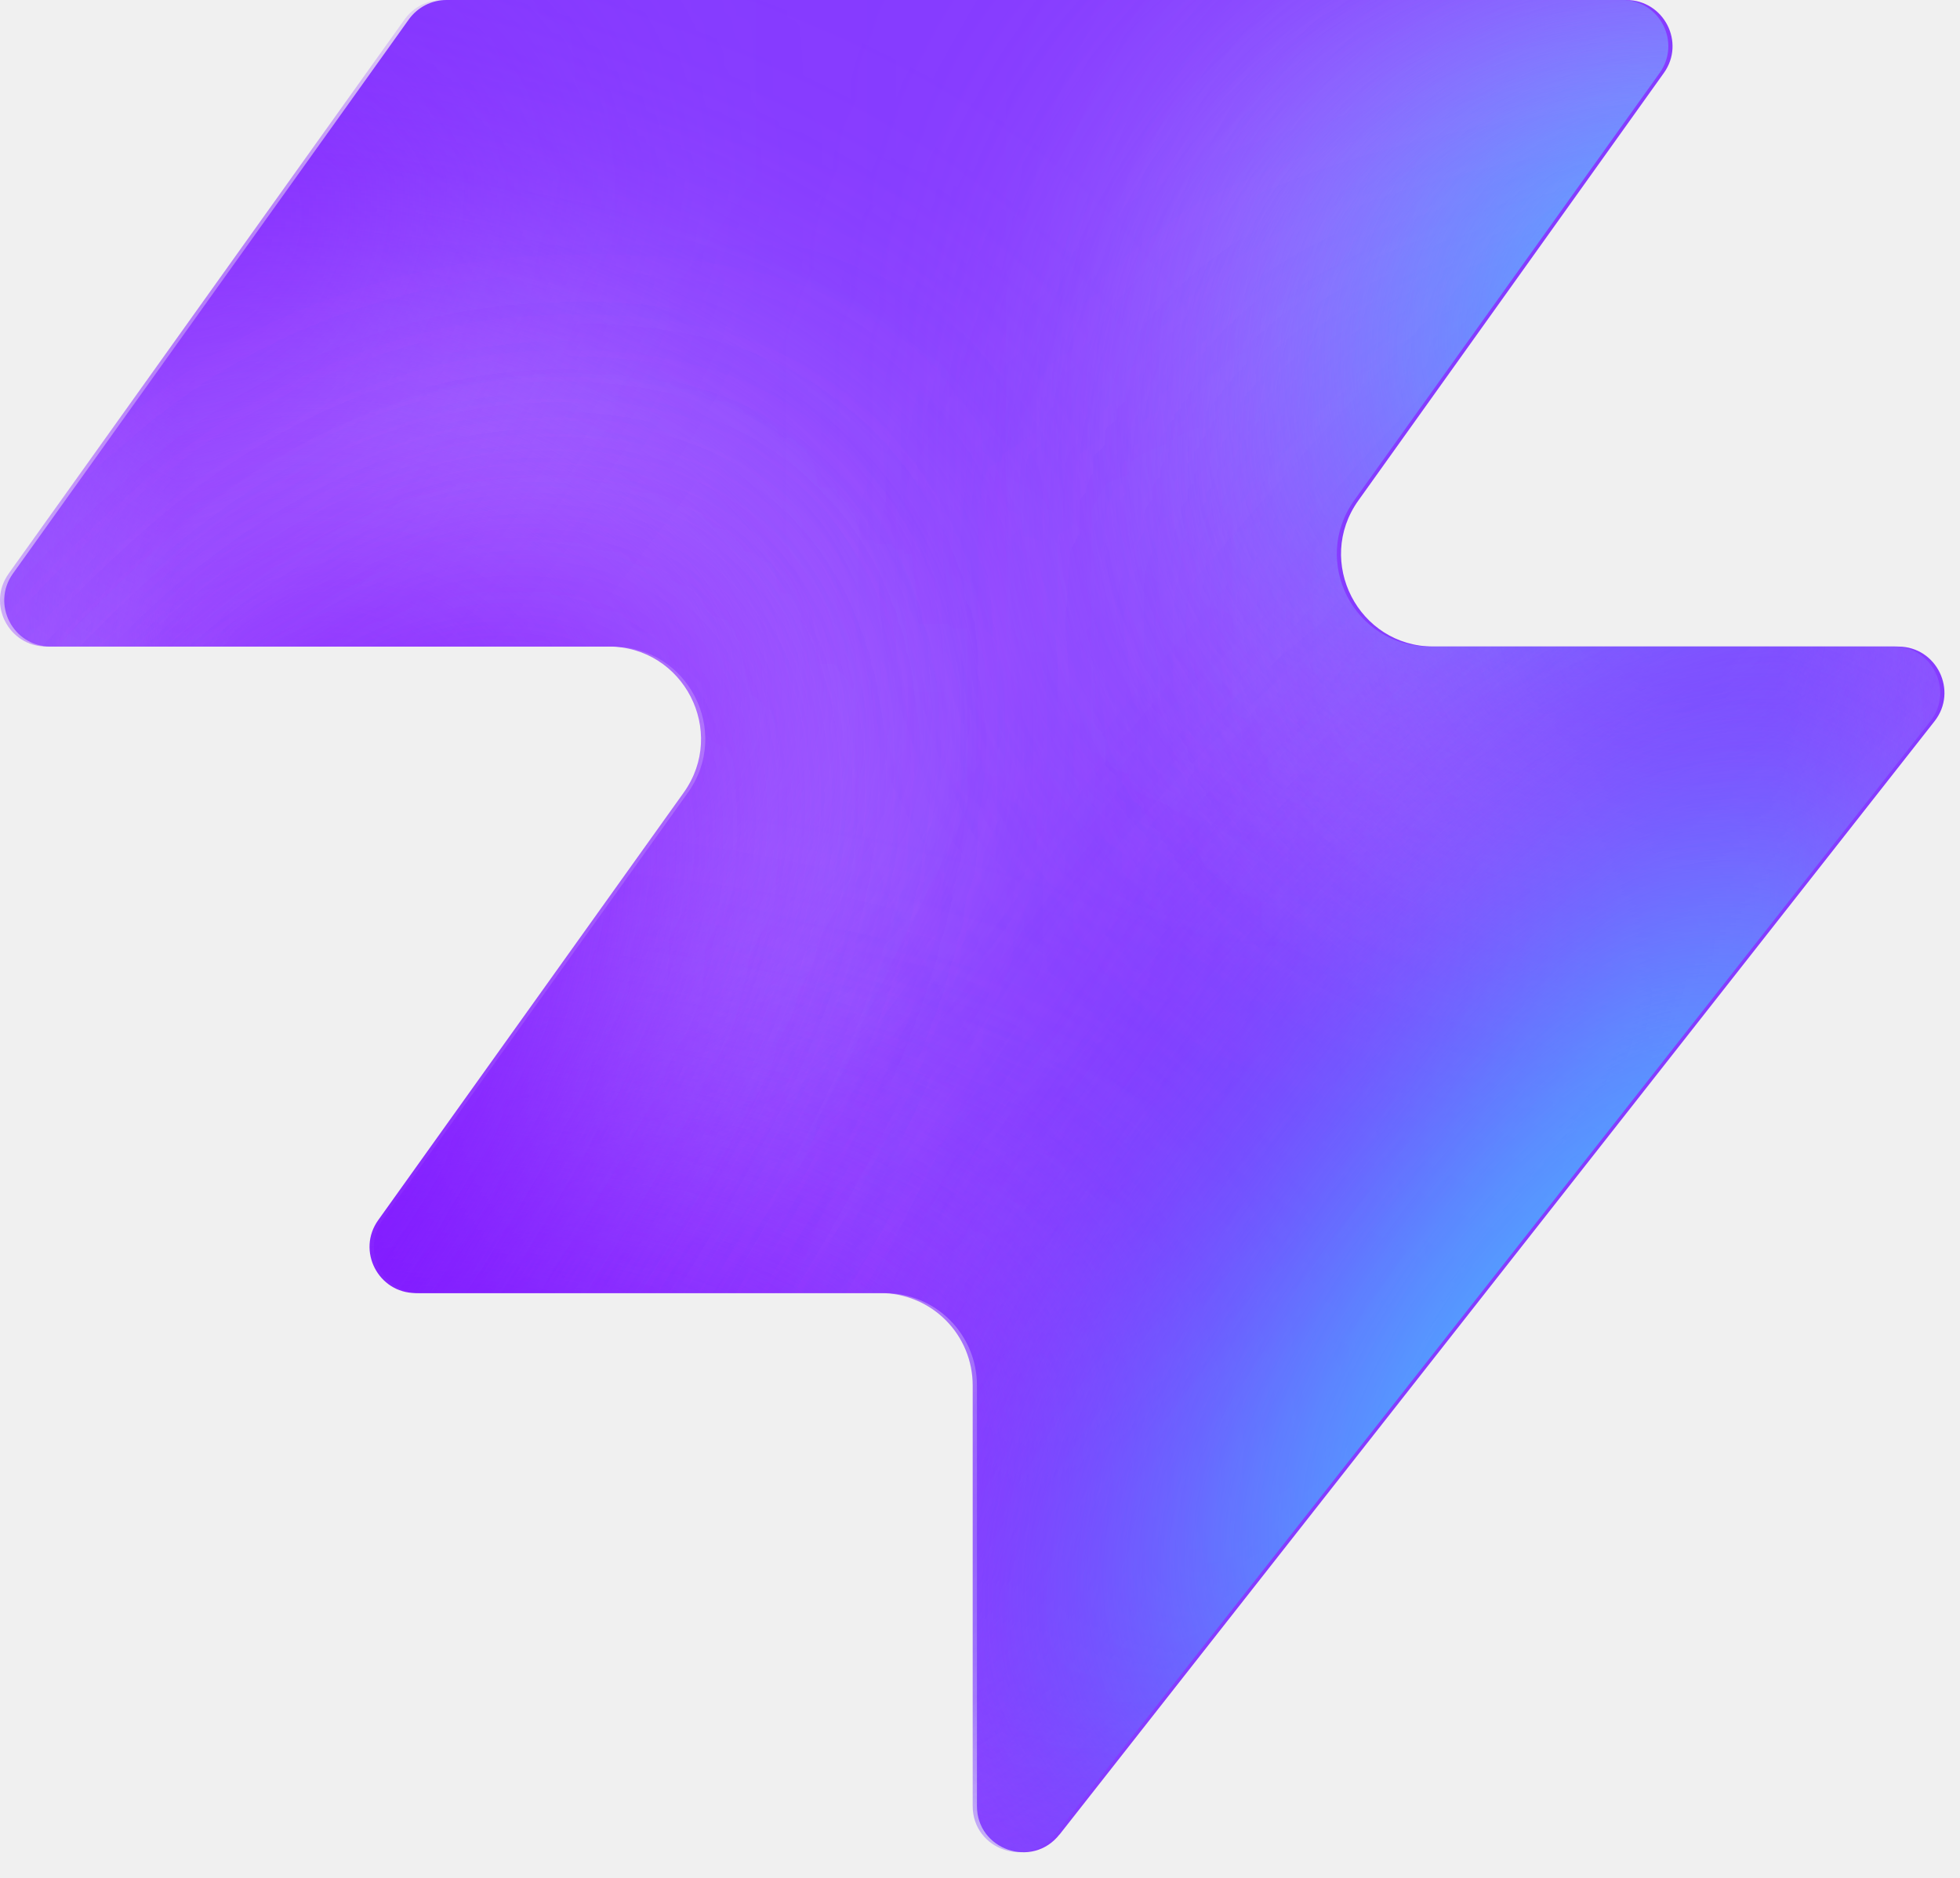
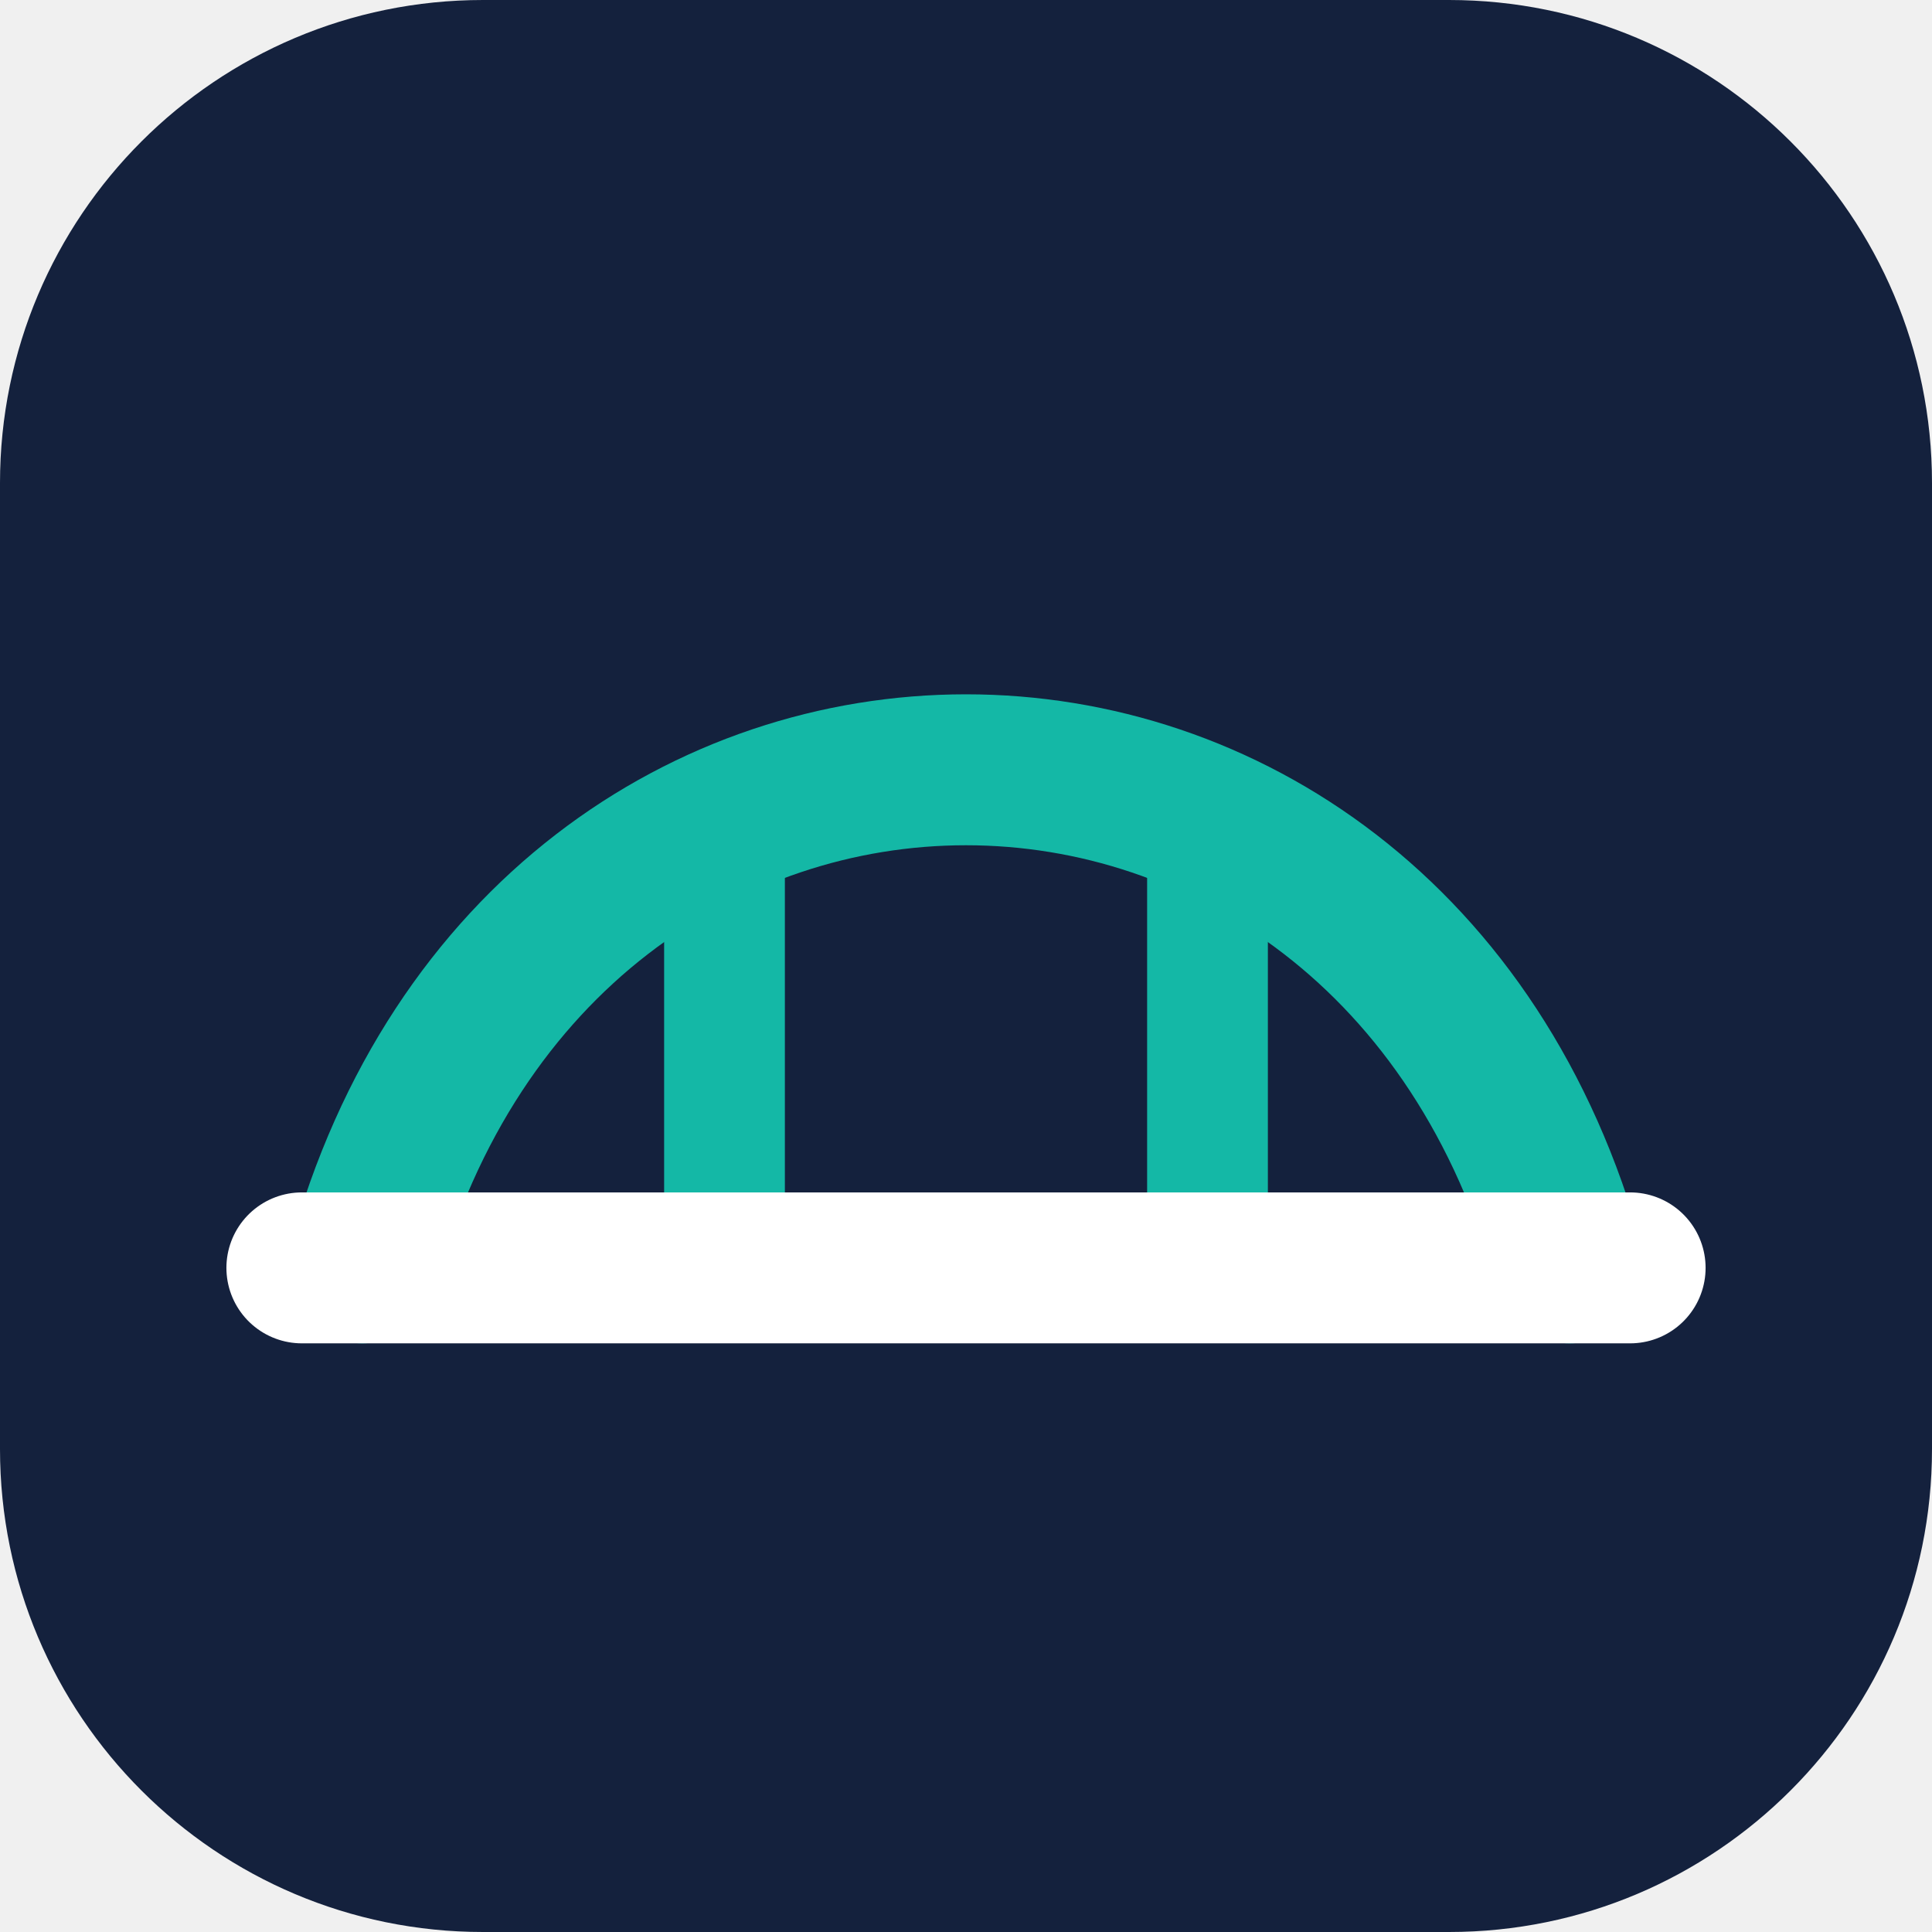
- <svg xmlns="http://www.w3.org/2000/svg" width="48" height="46" fill="none" viewBox="0 0 48 46">
-   <path fill="#863bff" d="M25.946 44.938c-.664.845-2.021.375-2.021-.698V33.937a2.26 2.26 0 0 0-2.262-2.262H10.287c-.92 0-1.456-1.04-.92-1.788l7.48-10.471c1.07-1.497 0-3.578-1.842-3.578H1.237c-.92 0-1.456-1.04-.92-1.788L10.013.474c.214-.297.556-.474.92-.474h28.894c.92 0 1.456 1.04.92 1.788l-7.48 10.471c-1.07 1.498 0 3.579 1.842 3.579h11.377c.943 0 1.473 1.088.89 1.83L25.947 44.94z" style="fill:#863bff;fill:color(display-p3 .525 .23 1);fill-opacity:1" />
-   <mask id="a" width="48" height="46" x="0" y="0" maskUnits="userSpaceOnUse" style="mask-type:alpha">
-     <path fill="#000" d="M25.842 44.938c-.664.844-2.021.375-2.021-.698V33.937a2.26 2.26 0 0 0-2.262-2.262H10.183c-.92 0-1.456-1.04-.92-1.788l7.48-10.471c1.07-1.498 0-3.579-1.842-3.579H1.133c-.92 0-1.456-1.04-.92-1.787L9.91.473c.214-.297.556-.474.92-.474h28.894c.92 0 1.456 1.04.92 1.788l-7.48 10.471c-1.07 1.498 0 3.578 1.842 3.578h11.377c.943 0 1.473 1.088.89 1.832L25.843 44.94z" style="fill:#000;fill-opacity:1" />
-   </mask>
-   <g mask="url(#a)">
-     <g filter="url(#b)">
-       <ellipse cx="5.508" cy="14.704" fill="#ede6ff" rx="5.508" ry="14.704" style="fill:#ede6ff;fill:color(display-p3 .927 .903 1);fill-opacity:1" transform="matrix(.00324 1 1 -.00324 -4.47 31.516)" />
-     </g>
-     <g filter="url(#c)">
-       <ellipse cx="10.399" cy="29.851" fill="#ede6ff" rx="10.399" ry="29.851" style="fill:#ede6ff;fill:color(display-p3 .927 .903 1);fill-opacity:1" transform="matrix(.00324 1 1 -.00324 -39.328 7.883)" />
-     </g>
-     <g filter="url(#d)">
-       <ellipse cx="5.508" cy="30.487" fill="#7e14ff" rx="5.508" ry="30.487" style="fill:#7e14ff;fill:color(display-p3 .492 .077 1);fill-opacity:1" transform="rotate(89.814 -25.913 -14.639)scale(1 -1)" />
-     </g>
-     <g filter="url(#e)">
-       <ellipse cx="5.508" cy="30.599" fill="#7e14ff" rx="5.508" ry="30.599" style="fill:#7e14ff;fill:color(display-p3 .492 .077 1);fill-opacity:1" transform="rotate(89.814 -32.644 -3.334)scale(1 -1)" />
-     </g>
-     <g filter="url(#f)">
-       <ellipse cx="5.508" cy="30.599" fill="#7e14ff" rx="5.508" ry="30.599" style="fill:#7e14ff;fill:color(display-p3 .492 .077 1);fill-opacity:1" transform="matrix(.00324 1 1 -.00324 -34.34 30.47)" />
-     </g>
-     <g filter="url(#g)">
-       <ellipse cx="14.072" cy="22.078" fill="#ede6ff" rx="14.072" ry="22.078" style="fill:#ede6ff;fill:color(display-p3 .927 .903 1);fill-opacity:1" transform="rotate(93.35 24.506 48.493)scale(-1 1)" />
-     </g>
-     <g filter="url(#h)">
-       <ellipse cx="3.47" cy="21.501" fill="#7e14ff" rx="3.47" ry="21.501" style="fill:#7e14ff;fill:color(display-p3 .492 .077 1);fill-opacity:1" transform="rotate(89.009 28.708 47.59)scale(-1 1)" />
-     </g>
-     <g filter="url(#i)">
-       <ellipse cx="3.47" cy="21.501" fill="#7e14ff" rx="3.47" ry="21.501" style="fill:#7e14ff;fill:color(display-p3 .492 .077 1);fill-opacity:1" transform="rotate(89.009 28.708 47.59)scale(-1 1)" />
-     </g>
-     <g filter="url(#j)">
-       <ellipse cx=".387" cy="8.972" fill="#7e14ff" rx="4.407" ry="29.108" style="fill:#7e14ff;fill:color(display-p3 .492 .077 1);fill-opacity:1" transform="rotate(39.51 .387 8.972)" />
-     </g>
-     <g filter="url(#k)">
-       <ellipse cx="47.523" cy="-6.092" fill="#7e14ff" rx="4.407" ry="29.108" style="fill:#7e14ff;fill:color(display-p3 .492 .077 1);fill-opacity:1" transform="rotate(37.892 47.523 -6.092)" />
-     </g>
-     <g filter="url(#l)">
-       <ellipse cx="41.412" cy="6.333" fill="#47bfff" rx="5.971" ry="9.665" style="fill:#47bfff;fill:color(display-p3 .28 .748 1);fill-opacity:1" transform="rotate(37.892 41.412 6.333)" />
-     </g>
-     <g filter="url(#m)">
-       <ellipse cx="-1.879" cy="38.332" fill="#7e14ff" rx="4.407" ry="29.108" style="fill:#7e14ff;fill:color(display-p3 .492 .077 1);fill-opacity:1" transform="rotate(37.892 -1.88 38.332)" />
-     </g>
-     <g filter="url(#n)">
-       <ellipse cx="-1.879" cy="38.332" fill="#7e14ff" rx="4.407" ry="29.108" style="fill:#7e14ff;fill:color(display-p3 .492 .077 1);fill-opacity:1" transform="rotate(37.892 -1.88 38.332)" />
-     </g>
-     <g filter="url(#o)">
-       <ellipse cx="35.651" cy="29.907" fill="#7e14ff" rx="4.407" ry="29.108" style="fill:#7e14ff;fill:color(display-p3 .492 .077 1);fill-opacity:1" transform="rotate(37.892 35.651 29.907)" />
-     </g>
-     <g filter="url(#p)">
-       <ellipse cx="38.418" cy="32.4" fill="#47bfff" rx="5.971" ry="15.297" style="fill:#47bfff;fill:color(display-p3 .28 .748 1);fill-opacity:1" transform="rotate(37.892 38.418 32.4)" />
-     </g>
-   </g>
-   <defs>
-     <filter id="b" width="60.045" height="41.654" x="-19.77" y="16.149" color-interpolation-filters="sRGB" filterUnits="userSpaceOnUse">
-       <feFlood flood-opacity="0" result="BackgroundImageFix" />
-       <feBlend in="SourceGraphic" in2="BackgroundImageFix" result="shape" />
-       <feGaussianBlur result="effect1_foregroundBlur_2002_17158" stdDeviation="7.659" />
-     </filter>
-     <filter id="c" width="90.34" height="51.437" x="-54.613" y="-7.533" color-interpolation-filters="sRGB" filterUnits="userSpaceOnUse">
-       <feFlood flood-opacity="0" result="BackgroundImageFix" />
-       <feBlend in="SourceGraphic" in2="BackgroundImageFix" result="shape" />
-       <feGaussianBlur result="effect1_foregroundBlur_2002_17158" stdDeviation="7.659" />
-     </filter>
-     <filter id="d" width="79.355" height="29.4" x="-49.64" y="2.03" color-interpolation-filters="sRGB" filterUnits="userSpaceOnUse">
-       <feFlood flood-opacity="0" result="BackgroundImageFix" />
-       <feBlend in="SourceGraphic" in2="BackgroundImageFix" result="shape" />
-       <feGaussianBlur result="effect1_foregroundBlur_2002_17158" stdDeviation="4.596" />
-     </filter>
-     <filter id="e" width="79.579" height="29.4" x="-45.045" y="20.029" color-interpolation-filters="sRGB" filterUnits="userSpaceOnUse">
-       <feFlood flood-opacity="0" result="BackgroundImageFix" />
-       <feBlend in="SourceGraphic" in2="BackgroundImageFix" result="shape" />
-       <feGaussianBlur result="effect1_foregroundBlur_2002_17158" stdDeviation="4.596" />
-     </filter>
-     <filter id="f" width="79.579" height="29.4" x="-43.513" y="21.178" color-interpolation-filters="sRGB" filterUnits="userSpaceOnUse">
-       <feFlood flood-opacity="0" result="BackgroundImageFix" />
-       <feBlend in="SourceGraphic" in2="BackgroundImageFix" result="shape" />
-       <feGaussianBlur result="effect1_foregroundBlur_2002_17158" stdDeviation="4.596" />
-     </filter>
-     <filter id="g" width="74.749" height="58.852" x="15.756" y="-17.901" color-interpolation-filters="sRGB" filterUnits="userSpaceOnUse">
-       <feFlood flood-opacity="0" result="BackgroundImageFix" />
-       <feBlend in="SourceGraphic" in2="BackgroundImageFix" result="shape" />
-       <feGaussianBlur result="effect1_foregroundBlur_2002_17158" stdDeviation="7.659" />
-     </filter>
-     <filter id="h" width="61.377" height="25.362" x="23.548" y="2.284" color-interpolation-filters="sRGB" filterUnits="userSpaceOnUse">
-       <feFlood flood-opacity="0" result="BackgroundImageFix" />
-       <feBlend in="SourceGraphic" in2="BackgroundImageFix" result="shape" />
-       <feGaussianBlur result="effect1_foregroundBlur_2002_17158" stdDeviation="4.596" />
-     </filter>
-     <filter id="i" width="61.377" height="25.362" x="23.548" y="2.284" color-interpolation-filters="sRGB" filterUnits="userSpaceOnUse">
-       <feFlood flood-opacity="0" result="BackgroundImageFix" />
-       <feBlend in="SourceGraphic" in2="BackgroundImageFix" result="shape" />
-       <feGaussianBlur result="effect1_foregroundBlur_2002_17158" stdDeviation="4.596" />
-     </filter>
-     <filter id="j" width="56.045" height="63.649" x="-27.636" y="-22.853" color-interpolation-filters="sRGB" filterUnits="userSpaceOnUse">
-       <feFlood flood-opacity="0" result="BackgroundImageFix" />
-       <feBlend in="SourceGraphic" in2="BackgroundImageFix" result="shape" />
-       <feGaussianBlur result="effect1_foregroundBlur_2002_17158" stdDeviation="4.596" />
-     </filter>
-     <filter id="k" width="54.814" height="64.646" x="20.116" y="-38.415" color-interpolation-filters="sRGB" filterUnits="userSpaceOnUse">
-       <feFlood flood-opacity="0" result="BackgroundImageFix" />
-       <feBlend in="SourceGraphic" in2="BackgroundImageFix" result="shape" />
-       <feGaussianBlur result="effect1_foregroundBlur_2002_17158" stdDeviation="4.596" />
-     </filter>
-     <filter id="l" width="33.541" height="35.313" x="24.641" y="-11.323" color-interpolation-filters="sRGB" filterUnits="userSpaceOnUse">
-       <feFlood flood-opacity="0" result="BackgroundImageFix" />
-       <feBlend in="SourceGraphic" in2="BackgroundImageFix" result="shape" />
-       <feGaussianBlur result="effect1_foregroundBlur_2002_17158" stdDeviation="4.596" />
-     </filter>
-     <filter id="m" width="54.814" height="64.646" x="-29.286" y="6.009" color-interpolation-filters="sRGB" filterUnits="userSpaceOnUse">
-       <feFlood flood-opacity="0" result="BackgroundImageFix" />
-       <feBlend in="SourceGraphic" in2="BackgroundImageFix" result="shape" />
-       <feGaussianBlur result="effect1_foregroundBlur_2002_17158" stdDeviation="4.596" />
-     </filter>
-     <filter id="n" width="54.814" height="64.646" x="-29.286" y="6.009" color-interpolation-filters="sRGB" filterUnits="userSpaceOnUse">
-       <feFlood flood-opacity="0" result="BackgroundImageFix" />
-       <feBlend in="SourceGraphic" in2="BackgroundImageFix" result="shape" />
-       <feGaussianBlur result="effect1_foregroundBlur_2002_17158" stdDeviation="4.596" />
-     </filter>
-     <filter id="o" width="54.814" height="64.646" x="8.244" y="-2.416" color-interpolation-filters="sRGB" filterUnits="userSpaceOnUse">
-       <feFlood flood-opacity="0" result="BackgroundImageFix" />
-       <feBlend in="SourceGraphic" in2="BackgroundImageFix" result="shape" />
-       <feGaussianBlur result="effect1_foregroundBlur_2002_17158" stdDeviation="4.596" />
-     </filter>
-     <filter id="p" width="39.409" height="43.623" x="18.713" y="10.588" color-interpolation-filters="sRGB" filterUnits="userSpaceOnUse">
-       <feFlood flood-opacity="0" result="BackgroundImageFix" />
-       <feBlend in="SourceGraphic" in2="BackgroundImageFix" result="shape" />
-       <feGaussianBlur result="effect1_foregroundBlur_2002_17158" stdDeviation="4.596" />
-     </filter>
-   </defs>
+ <svg xmlns="http://www.w3.org/2000/svg" viewBox="0 0 32 32">
+   <rect width="32" height="32" rx="8" fill="#14213d" />
+   <path d="M6 21C9 10 23 10 26 21" fill="none" stroke="#14b8a6" stroke-width="2.5" stroke-linecap="round" />
+   <path d="M12 14V21M20 14V21" fill="none" stroke="#14b8a6" stroke-width="2" stroke-linecap="round" />
+   <path d="M5 21H27" fill="none" stroke="#ffffff" stroke-width="2.5" stroke-linecap="round" />
</svg>
